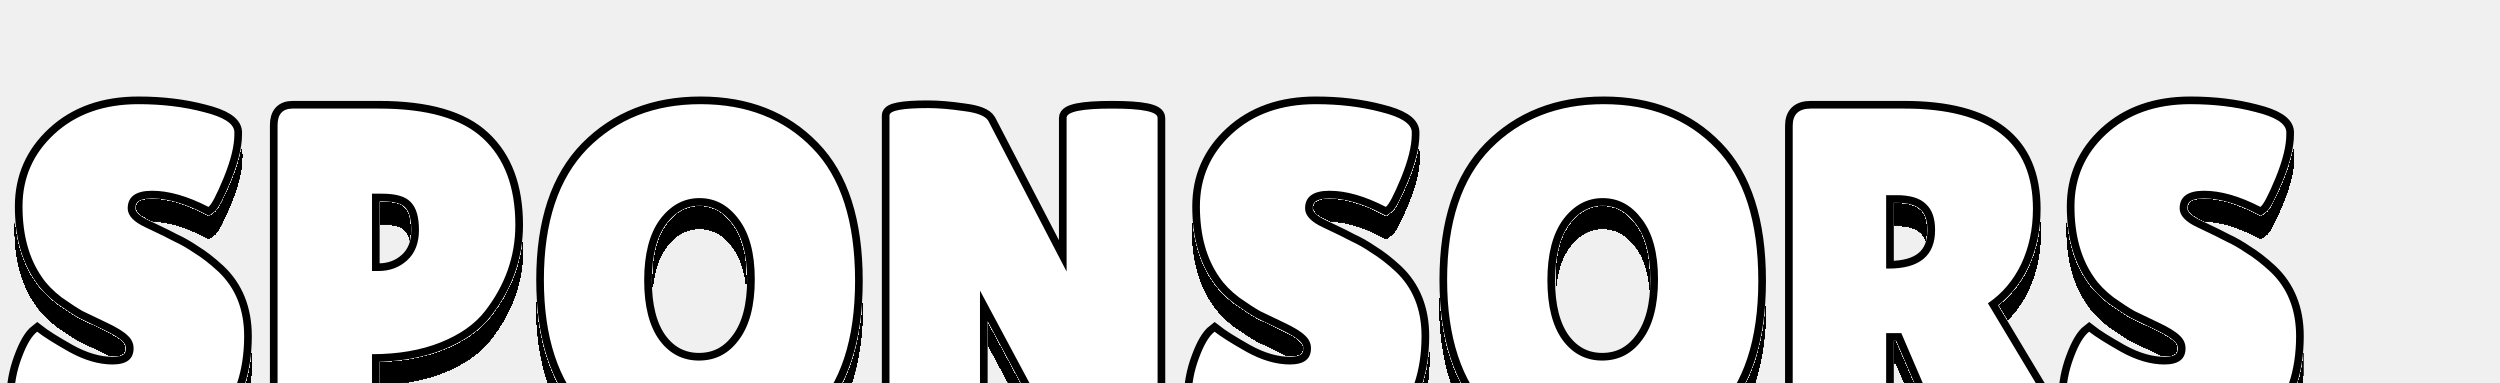
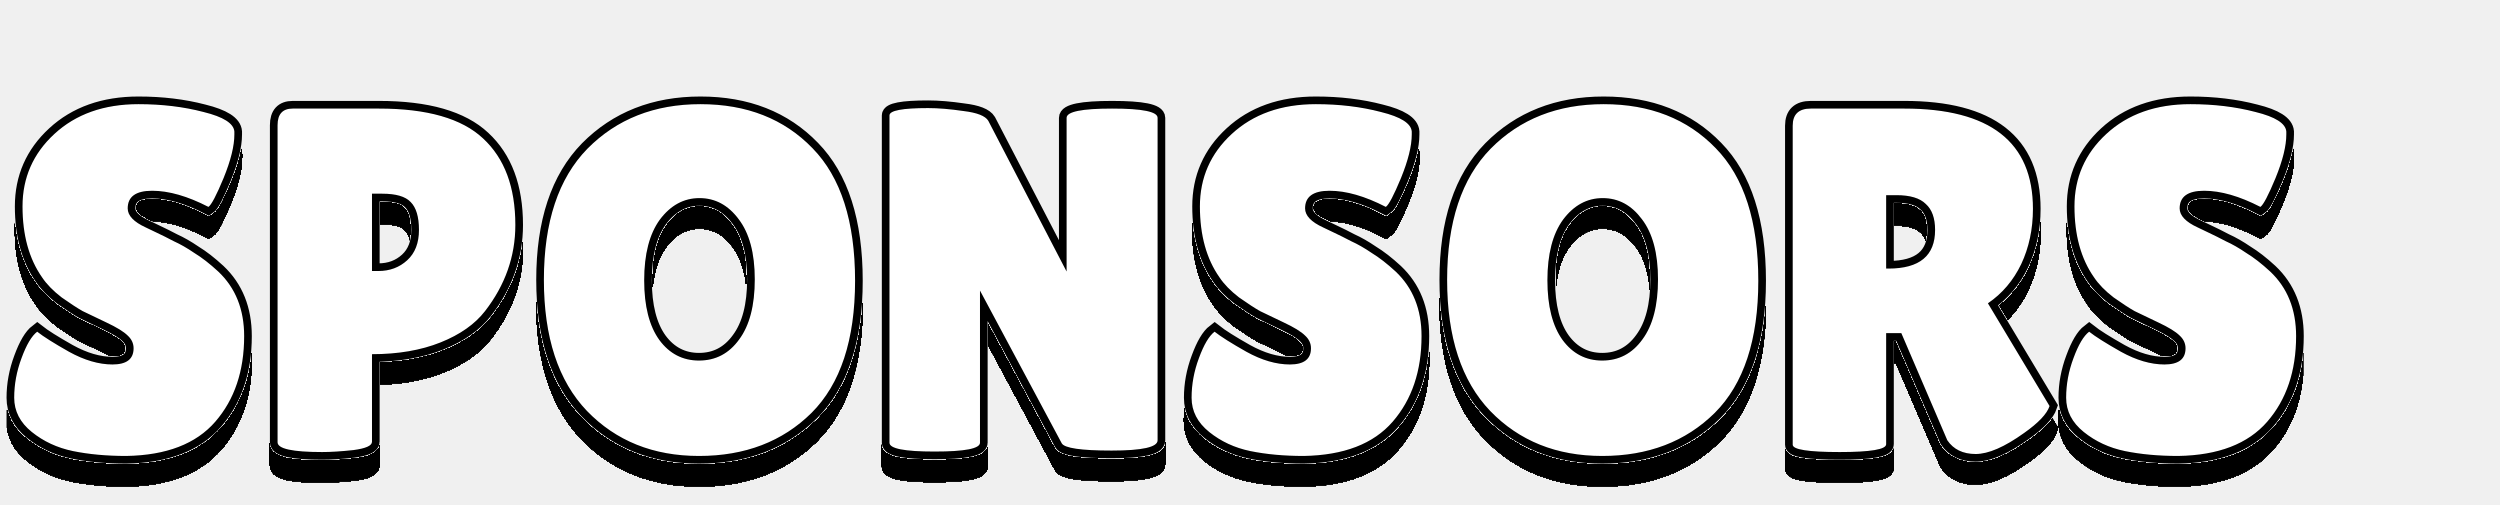
- <svg xmlns="http://www.w3.org/2000/svg" xmlns:xlink="http://www.w3.org/1999/xlink" width="327" height="50" viewBox="0 0 327 50" fill="none">
+ <svg xmlns="http://www.w3.org/2000/svg" xmlns:xlink="http://www.w3.org/1999/xlink" width="327" height="66" viewBox="0 0 327 66" fill="none">
  <g id="Group 1000012443">
    <g id="SPONSORS" filter="url(#filter0_d_126_674)">
      <use xlink:href="#stroke0_126_674" fill="white" />
-       <mask id="stroke1_126_674" maskUnits="userSpaceOnUse" x="0" y="12" width="302" height="49" fill="black">
-         <rect fill="white" y="12" width="302" height="49" />
+       <mask id="stroke1_126_674" maskUnits="userSpaceOnUse" x="0" y="10" width="315" height="56" fill="black">
+         <rect fill="white" y="10" width="315" height="56" />
        <use xlink:href="#stroke0_126_674" />
      </mask>
      <path d="M4.864 43.384C5.675 44.024 7.061 44.899 9.024 46.008C11.029 47.117 12.928 47.672 14.72 47.672C16.555 47.672 17.472 46.968 17.472 45.56C17.472 44.92 17.216 44.365 16.704 43.896C16.192 43.384 15.253 42.808 13.888 42.168C12.523 41.528 11.499 41.037 10.816 40.696C10.133 40.312 9.216 39.715 8.064 38.904C6.955 38.051 6.101 37.176 5.504 36.28C3.797 33.848 2.944 30.755 2.944 27C2.944 23.245 4.331 20.088 7.104 17.528C9.92 14.925 13.589 13.624 18.112 13.624C21.184 13.624 24.021 13.965 26.624 14.648C29.227 15.288 30.571 16.141 30.656 17.208C30.656 17.336 30.656 17.464 30.656 17.592C30.656 19.085 30.187 20.984 29.248 23.288C28.309 25.549 27.648 26.808 27.264 27.064C24.533 25.656 22.08 24.952 19.904 24.952C17.771 24.952 16.704 25.72 16.704 27.256C16.704 28.195 17.493 29.027 19.072 29.752C19.413 29.923 19.904 30.157 20.544 30.456C21.184 30.755 21.909 31.117 22.72 31.544C23.573 31.928 24.469 32.44 25.408 33.08C26.389 33.677 27.435 34.488 28.544 35.512C30.805 37.645 31.936 40.461 31.936 43.96C31.936 48.525 30.677 52.259 28.16 55.16C25.643 58.061 21.76 59.555 16.512 59.64C13.952 59.64 11.627 59.427 9.536 59C7.488 58.573 5.696 57.741 4.16 56.504C2.624 55.267 1.856 53.773 1.856 52.024C1.856 50.275 2.176 48.547 2.816 46.84C3.456 45.091 4.139 43.939 4.864 43.384ZM42.128 59.128C38.245 59.128 36.304 58.701 36.304 57.848V16.376C36.304 14.925 36.965 14.2 38.288 14.2H49.552C55.867 14.2 60.411 15.501 63.184 18.104C66 20.707 67.408 24.483 67.408 29.432C67.408 33.528 66.085 37.283 63.44 40.696C62.117 42.403 60.176 43.768 57.616 44.792C55.056 45.816 52.069 46.328 48.656 46.328V57.784C48.656 58.296 47.845 58.659 46.224 58.872C44.645 59.043 43.28 59.128 42.128 59.128ZM48.656 25.336V35.448H49.488C50.981 35.448 52.24 34.979 53.264 34.04C54.288 33.101 54.8 31.779 54.8 30.072C54.8 28.365 54.437 27.149 53.712 26.424C53.029 25.699 51.792 25.336 50 25.336H48.656ZM91.428 59.64C85.455 59.64 80.569 57.677 76.772 53.752C73.017 49.827 71.14 44.109 71.14 36.6C71.14 29.048 73.039 23.331 76.836 19.448C80.676 15.565 85.604 13.624 91.62 13.624C97.679 13.624 102.564 15.544 106.276 19.384C109.988 23.181 111.844 28.963 111.844 36.728C111.844 44.451 109.945 50.211 106.148 54.008C102.351 57.763 97.444 59.64 91.428 59.64ZM91.492 25.912C89.444 25.912 87.716 26.851 86.308 28.728C84.943 30.605 84.26 33.251 84.26 36.664C84.26 40.035 84.921 42.637 86.244 44.472C87.567 46.264 89.295 47.16 91.428 47.16C93.604 47.16 95.353 46.243 96.676 44.408C98.041 42.573 98.724 39.949 98.724 36.536C98.724 33.123 98.02 30.499 96.612 28.664C95.247 26.829 93.54 25.912 91.492 25.912ZM151.415 57.592C151.415 58.488 149.409 58.936 145.399 58.936C141.388 58.936 139.212 58.616 138.871 57.976L128.183 38.008V57.912C128.183 58.68 126.199 59.064 122.231 59.064C118.305 59.064 116.343 58.68 116.343 57.912V15.096C116.343 14.456 118.028 14.136 121.399 14.136C122.721 14.136 124.257 14.264 126.007 14.52C127.799 14.733 128.887 15.16 129.271 15.8L139.511 35.512V15.416C139.511 14.605 141.495 14.2 145.463 14.2C149.431 14.2 151.415 14.605 151.415 15.416V57.592ZM158.867 43.384C159.677 44.024 161.064 44.899 163.027 46.008C165.032 47.117 166.931 47.672 168.723 47.672C170.557 47.672 171.475 46.968 171.475 45.56C171.475 44.92 171.219 44.365 170.707 43.896C170.195 43.384 169.256 42.808 167.891 42.168C166.525 41.528 165.501 41.037 164.819 40.696C164.136 40.312 163.219 39.715 162.067 38.904C160.957 38.051 160.104 37.176 159.507 36.28C157.8 33.848 156.947 30.755 156.947 27C156.947 23.245 158.333 20.088 161.107 17.528C163.923 14.925 167.592 13.624 172.115 13.624C175.187 13.624 178.024 13.965 180.627 14.648C183.229 15.288 184.573 16.141 184.659 17.208C184.659 17.336 184.659 17.464 184.659 17.592C184.659 19.085 184.189 20.984 183.251 23.288C182.312 25.549 181.651 26.808 181.267 27.064C178.536 25.656 176.083 24.952 173.907 24.952C171.773 24.952 170.707 25.72 170.707 27.256C170.707 28.195 171.496 29.027 173.075 29.752C173.416 29.923 173.907 30.157 174.547 30.456C175.187 30.755 175.912 31.117 176.723 31.544C177.576 31.928 178.472 32.44 179.411 33.08C180.392 33.677 181.437 34.488 182.547 35.512C184.808 37.645 185.939 40.461 185.939 43.96C185.939 48.525 184.68 52.259 182.163 55.16C179.645 58.061 175.763 59.555 170.515 59.64C167.955 59.64 165.629 59.427 163.539 59C161.491 58.573 159.699 57.741 158.163 56.504C156.627 55.267 155.859 53.773 155.859 52.024C155.859 50.275 156.179 48.547 156.819 46.84C157.459 45.091 158.141 43.939 158.867 43.384ZM209.571 59.64C203.597 59.64 198.712 57.677 194.915 53.752C191.16 49.827 189.283 44.109 189.283 36.6C189.283 29.048 191.181 23.331 194.979 19.448C198.819 15.565 203.747 13.624 209.763 13.624C215.821 13.624 220.707 15.544 224.419 19.384C228.131 23.181 229.987 28.963 229.987 36.728C229.987 44.451 228.088 50.211 224.291 54.008C220.493 57.763 215.587 59.64 209.571 59.64ZM209.635 25.912C207.587 25.912 205.859 26.851 204.451 28.728C203.085 30.605 202.403 33.251 202.403 36.664C202.403 40.035 203.064 42.637 204.387 44.472C205.709 46.264 207.437 47.16 209.571 47.16C211.747 47.16 213.496 46.243 214.819 44.408C216.184 42.573 216.867 39.949 216.867 36.536C216.867 33.123 216.163 30.499 214.755 28.664C213.389 26.829 211.683 25.912 209.635 25.912ZM246.709 58.104C246.709 58.787 244.682 59.128 240.629 59.128C236.533 59.128 234.485 58.808 234.485 58.168V16.44C234.485 14.947 235.274 14.2 236.853 14.2H249.077C260.298 14.2 265.909 18.573 265.909 27.32C265.909 29.965 265.397 32.376 264.373 34.552C263.349 36.685 261.898 38.392 260.021 39.672L268.085 53.112C267.744 54.136 266.634 55.309 264.757 56.632C262.197 58.467 260.085 59.384 258.421 59.384C256.757 59.384 255.52 58.787 254.709 57.592L248.693 43.576H246.709V58.104ZM246.709 25.528V35.128H247.029C251.082 35.128 253.109 33.443 253.109 30.072C253.109 28.536 252.704 27.405 251.893 26.68C251.125 25.912 249.845 25.528 248.053 25.528H246.709ZM273.259 43.384C274.07 44.024 275.456 44.899 277.419 46.008C279.424 47.117 281.323 47.672 283.115 47.672C284.95 47.672 285.867 46.968 285.867 45.56C285.867 44.92 285.611 44.365 285.099 43.896C284.587 43.384 283.648 42.808 282.283 42.168C280.918 41.528 279.894 41.037 279.211 40.696C278.528 40.312 277.611 39.715 276.459 38.904C275.35 38.051 274.496 37.176 273.899 36.28C272.192 33.848 271.339 30.755 271.339 27C271.339 23.245 272.726 20.088 275.499 17.528C278.315 14.925 281.984 13.624 286.507 13.624C289.579 13.624 292.416 13.965 295.019 14.648C297.622 15.288 298.966 16.141 299.051 17.208C299.051 17.336 299.051 17.464 299.051 17.592C299.051 19.085 298.582 20.984 297.643 23.288C296.704 25.549 296.043 26.808 295.659 27.064C292.928 25.656 290.475 24.952 288.299 24.952C286.166 24.952 285.099 25.72 285.099 27.256C285.099 28.195 285.888 29.027 287.467 29.752C287.808 29.923 288.299 30.157 288.939 30.456C289.579 30.755 290.304 31.117 291.115 31.544C291.968 31.928 292.864 32.44 293.803 33.08C294.784 33.677 295.83 34.488 296.939 35.512C299.2 37.645 300.331 40.461 300.331 43.96C300.331 48.525 299.072 52.259 296.555 55.16C294.038 58.061 290.155 59.555 284.907 59.64C282.347 59.64 280.022 59.427 277.931 59C275.883 58.573 274.091 57.741 272.555 56.504C271.019 55.267 270.251 53.773 270.251 52.024C270.251 50.275 270.571 48.547 271.211 46.84C271.851 45.091 272.534 43.939 273.259 43.384Z" stroke-width="2" stroke="black" mask="url(#stroke1_126_674)" />
    </g>
  </g>
  <defs>
-     <filter id="filter0_d_126_674" x="0.855" y="12.624" width="300.475" height="51.016" filterUnits="userSpaceOnUse" color-interpolation-filters="sRGB">
+     <filter id="filter0_d_126_674" x="0.855" y="12.624" width="300.475" height="52" filterUnits="userSpaceOnUse" color-interpolation-filters="sRGB">
      <feFlood flood-opacity="0" result="BackgroundImageFix" />
      <feColorMatrix in="SourceAlpha" type="matrix" values="0 0 0 0 0 0 0 0 0 0 0 0 0 0 0 0 0 0 127 0" result="hardAlpha" />
      <feOffset dy="3" />
      <feComposite in2="hardAlpha" operator="out" />
      <feColorMatrix type="matrix" values="0 0 0 0 0 0 0 0 0 0 0 0 0 0 0 0 0 0 1 0" />
      <feBlend mode="normal" in2="BackgroundImageFix" result="effect1_dropShadow_126_674" />
      <feBlend mode="normal" in="SourceGraphic" in2="effect1_dropShadow_126_674" result="shape" />
    </filter>
    <path id="stroke0_126_674" d="M4.864 43.384C5.675 44.024 7.061 44.899 9.024 46.008C11.029 47.117 12.928 47.672 14.72 47.672C16.555 47.672 17.472 46.968 17.472 45.56C17.472 44.92 17.216 44.365 16.704 43.896C16.192 43.384 15.253 42.808 13.888 42.168C12.523 41.528 11.499 41.037 10.816 40.696C10.133 40.312 9.216 39.715 8.064 38.904C6.955 38.051 6.101 37.176 5.504 36.28C3.797 33.848 2.944 30.755 2.944 27C2.944 23.245 4.331 20.088 7.104 17.528C9.92 14.925 13.589 13.624 18.112 13.624C21.184 13.624 24.021 13.965 26.624 14.648C29.227 15.288 30.571 16.141 30.656 17.208C30.656 17.336 30.656 17.464 30.656 17.592C30.656 19.085 30.187 20.984 29.248 23.288C28.309 25.549 27.648 26.808 27.264 27.064C24.533 25.656 22.08 24.952 19.904 24.952C17.771 24.952 16.704 25.72 16.704 27.256C16.704 28.195 17.493 29.027 19.072 29.752C19.413 29.923 19.904 30.157 20.544 30.456C21.184 30.755 21.909 31.117 22.72 31.544C23.573 31.928 24.469 32.44 25.408 33.08C26.389 33.677 27.435 34.488 28.544 35.512C30.805 37.645 31.936 40.461 31.936 43.96C31.936 48.525 30.677 52.259 28.16 55.16C25.643 58.061 21.76 59.555 16.512 59.64C13.952 59.64 11.627 59.427 9.536 59C7.488 58.573 5.696 57.741 4.16 56.504C2.624 55.267 1.856 53.773 1.856 52.024C1.856 50.275 2.176 48.547 2.816 46.84C3.456 45.091 4.139 43.939 4.864 43.384ZM42.128 59.128C38.245 59.128 36.304 58.701 36.304 57.848V16.376C36.304 14.925 36.965 14.2 38.288 14.2H49.552C55.867 14.2 60.411 15.501 63.184 18.104C66 20.707 67.408 24.483 67.408 29.432C67.408 33.528 66.085 37.283 63.44 40.696C62.117 42.403 60.176 43.768 57.616 44.792C55.056 45.816 52.069 46.328 48.656 46.328V57.784C48.656 58.296 47.845 58.659 46.224 58.872C44.645 59.043 43.28 59.128 42.128 59.128ZM48.656 25.336V35.448H49.488C50.981 35.448 52.24 34.979 53.264 34.04C54.288 33.101 54.8 31.779 54.8 30.072C54.8 28.365 54.437 27.149 53.712 26.424C53.029 25.699 51.792 25.336 50 25.336H48.656ZM91.428 59.64C85.455 59.64 80.569 57.677 76.772 53.752C73.017 49.827 71.14 44.109 71.14 36.6C71.14 29.048 73.039 23.331 76.836 19.448C80.676 15.565 85.604 13.624 91.62 13.624C97.679 13.624 102.564 15.544 106.276 19.384C109.988 23.181 111.844 28.963 111.844 36.728C111.844 44.451 109.945 50.211 106.148 54.008C102.351 57.763 97.444 59.64 91.428 59.64ZM91.492 25.912C89.444 25.912 87.716 26.851 86.308 28.728C84.943 30.605 84.26 33.251 84.26 36.664C84.26 40.035 84.921 42.637 86.244 44.472C87.567 46.264 89.295 47.16 91.428 47.16C93.604 47.16 95.353 46.243 96.676 44.408C98.041 42.573 98.724 39.949 98.724 36.536C98.724 33.123 98.02 30.499 96.612 28.664C95.247 26.829 93.54 25.912 91.492 25.912ZM151.415 57.592C151.415 58.488 149.409 58.936 145.398 58.936C141.388 58.936 139.212 58.616 138.87 57.976L128.182 38.008V57.912C128.182 58.68 126.199 59.064 122.23 59.064C118.305 59.064 116.342 58.68 116.342 57.912V15.096C116.342 14.456 118.028 14.136 121.398 14.136C122.721 14.136 124.257 14.264 126.007 14.52C127.799 14.733 128.887 15.16 129.271 15.8L139.51 35.512V15.416C139.51 14.605 141.495 14.2 145.462 14.2C149.431 14.2 151.415 14.605 151.415 15.416V57.592ZM158.867 43.384C159.677 44.024 161.064 44.899 163.027 46.008C165.032 47.117 166.93 47.672 168.723 47.672C170.557 47.672 171.475 46.968 171.475 45.56C171.475 44.92 171.219 44.365 170.706 43.896C170.195 43.384 169.256 42.808 167.891 42.168C166.525 41.528 165.501 41.037 164.818 40.696C164.136 40.312 163.219 39.715 162.066 38.904C160.957 38.051 160.104 37.176 159.507 36.28C157.8 33.848 156.947 30.755 156.947 27C156.947 23.245 158.333 20.088 161.107 17.528C163.923 14.925 167.592 13.624 172.115 13.624C175.187 13.624 178.024 13.965 180.626 14.648C183.229 15.288 184.573 16.141 184.659 17.208C184.659 17.336 184.659 17.464 184.659 17.592C184.659 19.085 184.189 20.984 183.251 23.288C182.312 25.549 181.65 26.808 181.267 27.064C178.536 25.656 176.083 24.952 173.907 24.952C171.773 24.952 170.706 25.72 170.706 27.256C170.706 28.195 171.496 29.027 173.075 29.752C173.416 29.923 173.907 30.157 174.547 30.456C175.187 30.755 175.912 31.117 176.723 31.544C177.576 31.928 178.472 32.44 179.411 33.08C180.392 33.677 181.437 34.488 182.547 35.512C184.808 37.645 185.939 40.461 185.939 43.96C185.939 48.525 184.68 52.259 182.163 55.16C179.645 58.061 175.762 59.555 170.514 59.64C167.954 59.64 165.629 59.427 163.538 59C161.491 58.573 159.699 57.741 158.163 56.504C156.626 55.267 155.859 53.773 155.859 52.024C155.859 50.275 156.178 48.547 156.818 46.84C157.458 45.091 158.141 43.939 158.867 43.384ZM209.57 59.64C203.597 59.64 198.712 57.677 194.915 53.752C191.16 49.827 189.283 44.109 189.283 36.6C189.283 29.048 191.181 23.331 194.979 19.448C198.818 15.565 203.747 13.624 209.763 13.624C215.821 13.624 220.707 15.544 224.419 19.384C228.131 23.181 229.987 28.963 229.987 36.728C229.987 44.451 228.088 50.211 224.29 54.008C220.493 57.763 215.587 59.64 209.57 59.64ZM209.635 25.912C207.587 25.912 205.859 26.851 204.451 28.728C203.085 30.605 202.402 33.251 202.402 36.664C202.402 40.035 203.064 42.637 204.387 44.472C205.709 46.264 207.437 47.16 209.57 47.16C211.747 47.16 213.496 46.243 214.819 44.408C216.184 42.573 216.867 39.949 216.867 36.536C216.867 33.123 216.163 30.499 214.755 28.664C213.389 26.829 211.683 25.912 209.635 25.912ZM246.709 58.104C246.709 58.787 244.682 59.128 240.629 59.128C236.533 59.128 234.485 58.808 234.485 58.168V16.44C234.485 14.947 235.274 14.2 236.853 14.2H249.077C260.298 14.2 265.909 18.573 265.909 27.32C265.909 29.965 265.397 32.376 264.373 34.552C263.349 36.685 261.898 38.392 260.021 39.672L268.085 53.112C267.744 54.136 266.634 55.309 264.757 56.632C262.197 58.467 260.085 59.384 258.421 59.384C256.757 59.384 255.52 58.787 254.709 57.592L248.693 43.576H246.709V58.104ZM246.709 25.528V35.128H247.029C251.082 35.128 253.109 33.443 253.109 30.072C253.109 28.536 252.704 27.405 251.893 26.68C251.125 25.912 249.845 25.528 248.053 25.528H246.709ZM273.259 43.384C274.07 44.024 275.456 44.899 277.419 46.008C279.424 47.117 281.323 47.672 283.115 47.672C284.95 47.672 285.867 46.968 285.867 45.56C285.867 44.92 285.611 44.365 285.099 43.896C284.587 43.384 283.648 42.808 282.283 42.168C280.918 41.528 279.894 41.037 279.211 40.696C278.528 40.312 277.611 39.715 276.459 38.904C275.35 38.051 274.496 37.176 273.899 36.28C272.192 33.848 271.339 30.755 271.339 27C271.339 23.245 272.726 20.088 275.499 17.528C278.315 14.925 281.984 13.624 286.507 13.624C289.579 13.624 292.416 13.965 295.019 14.648C297.622 15.288 298.966 16.141 299.051 17.208C299.051 17.336 299.051 17.464 299.051 17.592C299.051 19.085 298.582 20.984 297.643 23.288C296.704 25.549 296.043 26.808 295.659 27.064C292.928 25.656 290.475 24.952 288.299 24.952C286.166 24.952 285.099 25.72 285.099 27.256C285.099 28.195 285.888 29.027 287.467 29.752C287.808 29.923 288.299 30.157 288.939 30.456C289.579 30.755 290.304 31.117 291.115 31.544C291.968 31.928 292.864 32.44 293.803 33.08C294.784 33.677 295.83 34.488 296.939 35.512C299.2 37.645 300.331 40.461 300.331 43.96C300.331 48.525 299.072 52.259 296.555 55.16C294.038 58.061 290.155 59.555 284.907 59.64C282.347 59.64 280.022 59.427 277.931 59C275.883 58.573 274.091 57.741 272.555 56.504C271.019 55.267 270.251 53.773 270.251 52.024C270.251 50.275 270.571 48.547 271.211 46.84C271.851 45.091 272.534 43.939 273.259 43.384Z" />
  </defs>
</svg>
